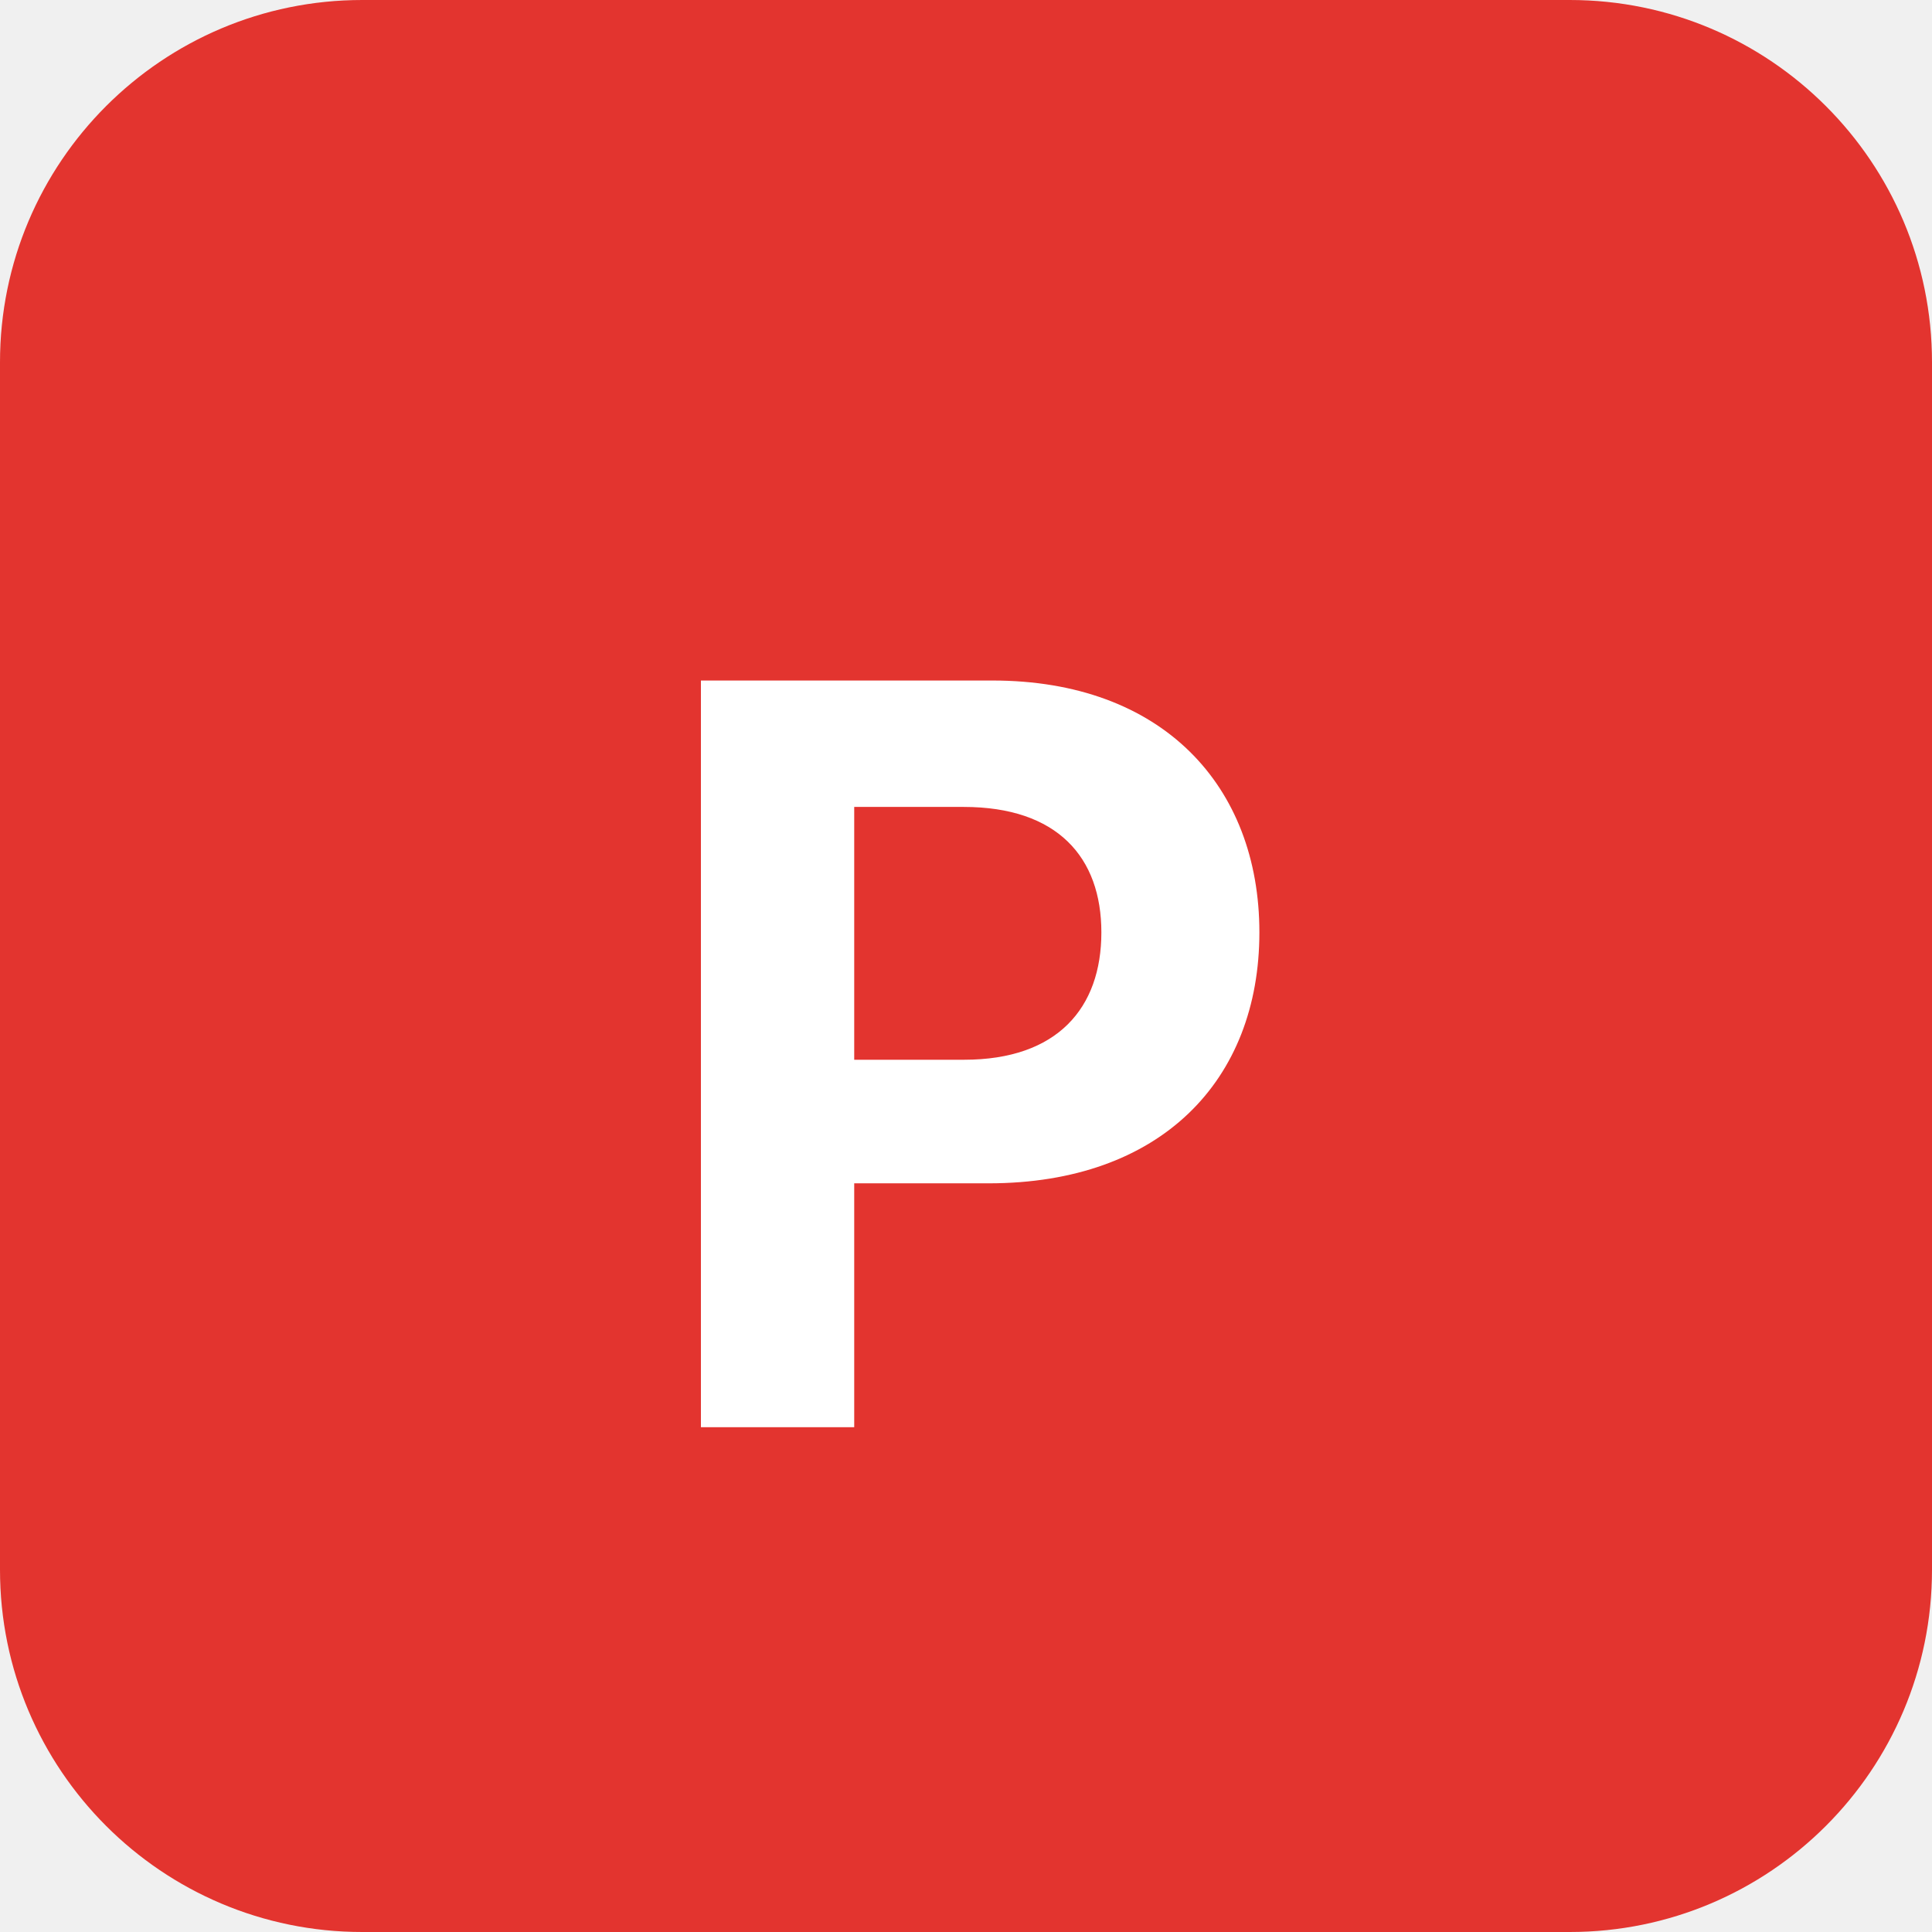
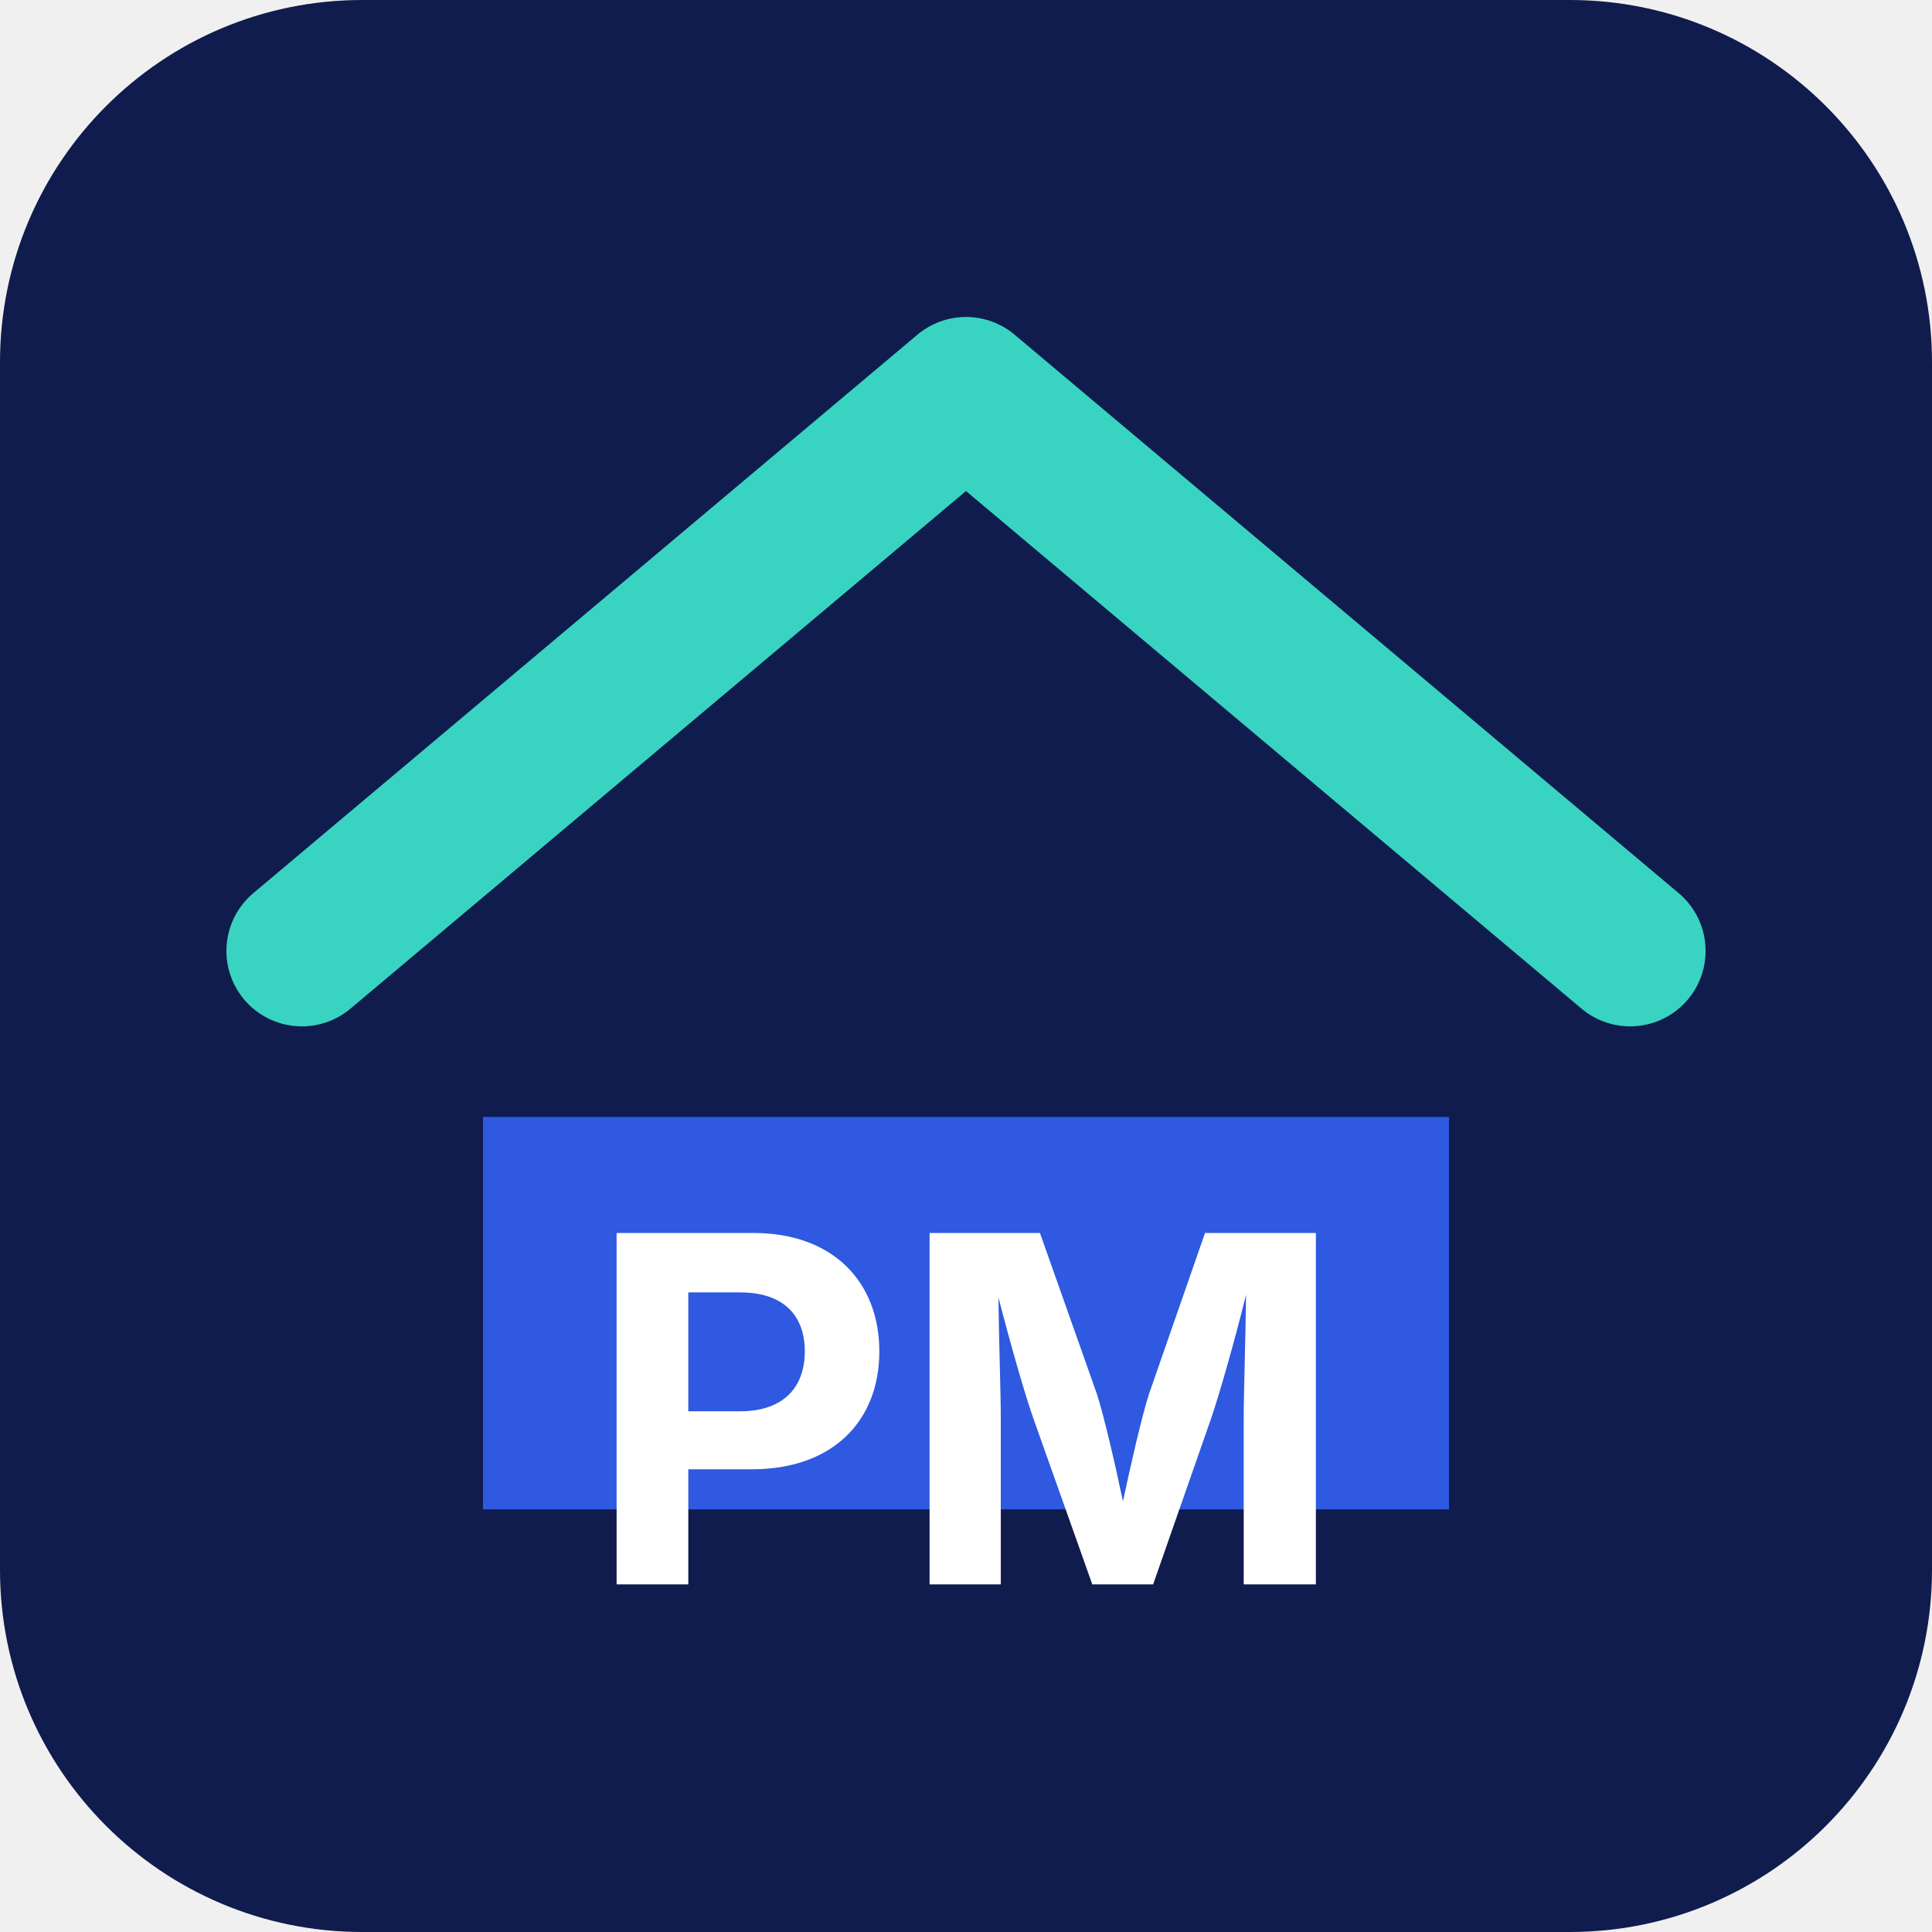
- <svg xmlns="http://www.w3.org/2000/svg" viewBox="0 0 64 64" role="img" aria-label="ProBau.ch">
-   <rect width="64" height="64" rx="12" fill="#E3342F" />
-   <text x="50%" y="54%" text-anchor="middle" dominant-baseline="middle" font-family="Inter, Arial, sans-serif" font-size="34" font-weight="700" fill="#FFFFFF">P</text>
+ <svg xmlns="http://www.w3.org/2000/svg" viewBox="0 0 64 64" role="img" aria-label="ProjektMarkt">
+   <rect width="64" height="64" rx="12" fill="#0f1c4d" />
+   <path d="M10 31.5 32 13l22 18.5" fill="none" stroke="#38d4c1" stroke-width="5" stroke-linecap="round" stroke-linejoin="round" />
+   <path d="M16 37h32v13H16z" fill="#2f5ce7" opacity="0.95" />
+   <text x="50%" y="46.5" text-anchor="middle" dominant-baseline="middle" font-family="Inter, Arial, sans-serif" font-size="16" font-weight="700" fill="#ffffff">PM</text>
</svg>
